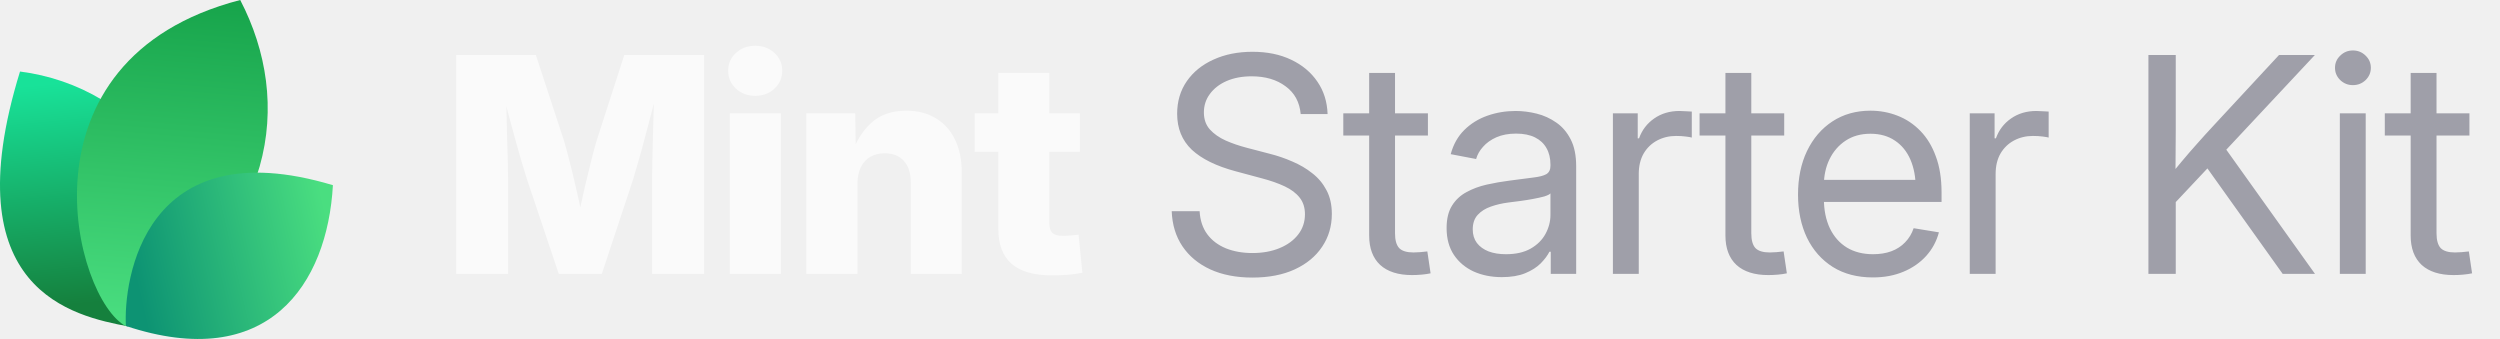
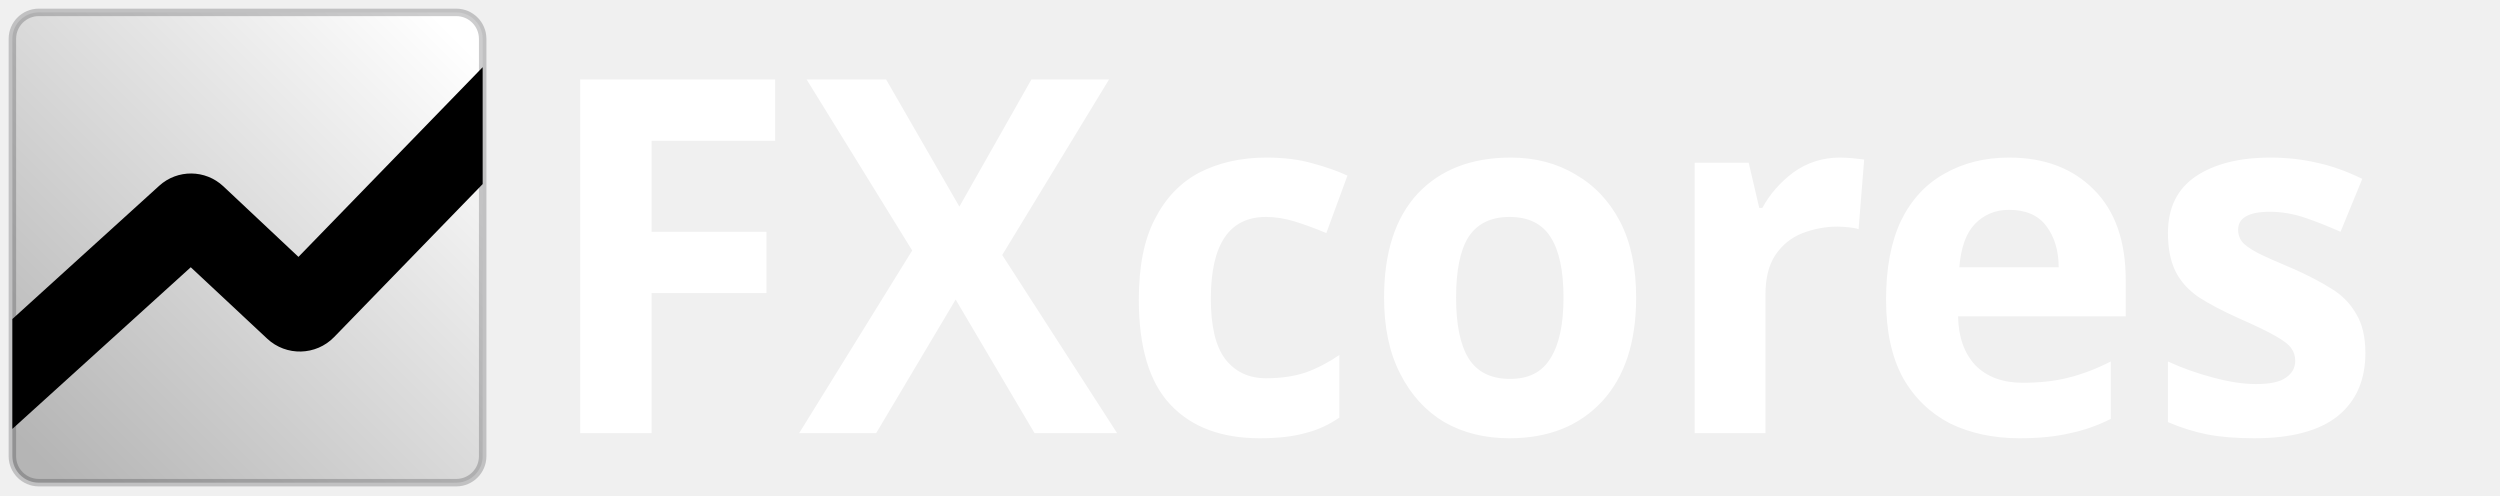
- <svg xmlns="http://www.w3.org/2000/svg" width="177" height="24" viewBox="0 0 177 24" fill="none">
-   <path d="M9.061 23.108C5.268 22.377 -3.391 20.627 1.417 5.064C9.634 6.099 16.973 14.064 9.061 23.108Z" fill="url(#paint0_linear_17557_2145)" />
-   <path d="M8.919 23.094C5.276 21.222 0.784 4.209 17.007 0C20.757 7.193 19.621 16.545 8.919 23.094Z" fill="url(#paint1_linear_17557_2145)" />
-   <path d="M8.914 23.079C8.735 19.882 10.159 9.085 23.57 13.111C23.181 20.123 18.984 26.418 8.914 23.079Z" fill="url(#paint2_linear_17557_2145)" />
-   <path d="M32.301 19.392V3.894H37.938L39.925 9.948C40.036 10.315 40.164 10.787 40.31 11.362C40.462 11.938 40.611 12.552 40.757 13.204C40.91 13.855 41.048 14.483 41.173 15.086C41.305 15.682 41.412 16.192 41.495 16.615H40.695C40.771 16.192 40.871 15.682 40.996 15.086C41.128 14.49 41.267 13.866 41.412 13.214C41.565 12.562 41.714 11.948 41.86 11.373C42.005 10.79 42.133 10.315 42.244 9.948L44.2 3.894H49.848V19.392H46.166V12.704C46.166 12.357 46.173 11.917 46.187 11.383C46.2 10.849 46.214 10.27 46.228 9.646C46.249 9.022 46.266 8.391 46.28 7.753C46.301 7.115 46.311 6.519 46.311 5.964H46.623C46.485 6.561 46.332 7.181 46.166 7.826C45.999 8.471 45.833 9.102 45.666 9.719C45.507 10.336 45.351 10.901 45.198 11.414C45.053 11.928 44.928 12.357 44.824 12.704L42.608 19.392H39.561L37.314 12.704C37.203 12.357 37.072 11.928 36.919 11.414C36.773 10.901 36.614 10.34 36.441 9.729C36.274 9.112 36.104 8.481 35.931 7.836C35.764 7.192 35.608 6.567 35.463 5.964H35.827C35.834 6.512 35.844 7.105 35.858 7.743C35.872 8.374 35.886 9.005 35.9 9.636C35.92 10.26 35.938 10.839 35.952 11.373C35.965 11.907 35.972 12.351 35.972 12.704V19.392H32.301ZM51.668 19.392V8.024H55.288V19.392H51.668ZM53.468 6.786C52.927 6.786 52.473 6.616 52.105 6.276C51.738 5.93 51.554 5.507 51.554 5.007C51.554 4.508 51.738 4.088 52.105 3.749C52.473 3.409 52.927 3.239 53.468 3.239C54.009 3.239 54.463 3.409 54.83 3.749C55.198 4.082 55.382 4.501 55.382 5.007C55.382 5.507 55.198 5.93 54.83 6.276C54.463 6.616 54.009 6.786 53.468 6.786ZM60.708 13.027V19.392H57.088V8.024H60.551L60.593 10.967H60.281C60.593 10.024 61.061 9.268 61.685 8.7C62.309 8.124 63.138 7.836 64.171 7.836C64.975 7.836 65.672 8.017 66.262 8.377C66.851 8.731 67.302 9.234 67.614 9.885C67.933 10.537 68.092 11.307 68.092 12.194V19.392H64.483V12.912C64.483 12.26 64.32 11.754 63.994 11.394C63.675 11.033 63.221 10.853 62.632 10.853C62.25 10.853 61.914 10.936 61.623 11.102C61.332 11.269 61.106 11.515 60.947 11.841C60.787 12.16 60.708 12.555 60.708 13.027ZM76.456 8.024V10.749H69.008V8.024H76.456ZM70.683 5.163H74.292V15.783C74.292 16.102 74.361 16.334 74.5 16.48C74.646 16.625 74.899 16.698 75.259 16.698C75.405 16.698 75.596 16.688 75.831 16.667C76.074 16.646 76.251 16.629 76.362 16.615L76.632 19.309C76.313 19.378 75.963 19.427 75.582 19.455C75.207 19.482 74.836 19.496 74.469 19.496C73.2 19.496 72.25 19.222 71.619 18.674C70.995 18.127 70.683 17.308 70.683 16.22V5.163Z" fill="#FAFAFA" />
-   <path d="M88.667 19.652C87.523 19.652 86.528 19.458 85.682 19.07C84.843 18.681 84.188 18.137 83.716 17.437C83.245 16.736 82.992 15.908 82.957 14.951H84.933C84.968 15.596 85.148 16.14 85.474 16.584C85.8 17.021 86.24 17.354 86.795 17.582C87.35 17.804 87.974 17.915 88.667 17.915C89.388 17.915 90.026 17.801 90.581 17.572C91.143 17.343 91.583 17.024 91.902 16.615C92.228 16.199 92.391 15.717 92.391 15.169C92.391 14.698 92.266 14.306 92.017 13.994C91.767 13.675 91.413 13.408 90.956 13.193C90.498 12.978 89.954 12.787 89.323 12.621L87.502 12.132C86.123 11.765 85.082 11.255 84.382 10.603C83.689 9.944 83.342 9.095 83.342 8.055C83.342 7.174 83.571 6.404 84.028 5.746C84.486 5.087 85.117 4.577 85.921 4.217C86.726 3.849 87.645 3.666 88.678 3.666C89.718 3.666 90.63 3.853 91.413 4.227C92.204 4.602 92.824 5.122 93.275 5.787C93.726 6.446 93.965 7.209 93.993 8.076H92.089C92.013 7.23 91.656 6.574 91.018 6.11C90.387 5.638 89.586 5.403 88.615 5.403C87.95 5.403 87.36 5.513 86.847 5.735C86.341 5.957 85.946 6.262 85.661 6.651C85.377 7.032 85.235 7.469 85.235 7.961C85.235 8.447 85.377 8.849 85.661 9.168C85.946 9.48 86.317 9.74 86.774 9.948C87.232 10.149 87.724 10.319 88.251 10.457L89.884 10.884C90.439 11.023 90.977 11.206 91.496 11.435C92.023 11.657 92.495 11.934 92.911 12.267C93.334 12.593 93.67 12.995 93.92 13.474C94.17 13.945 94.294 14.504 94.294 15.149C94.294 16.015 94.066 16.788 93.608 17.468C93.157 18.148 92.512 18.681 91.673 19.07C90.834 19.458 89.832 19.652 88.667 19.652ZM101.097 8.024V9.594H95.106V8.024H101.097ZM96.937 5.163H98.767V16.521C98.767 17 98.865 17.347 99.059 17.562C99.26 17.77 99.6 17.874 100.078 17.874C100.21 17.874 100.366 17.867 100.546 17.853C100.733 17.832 100.903 17.815 101.056 17.801L101.285 19.351C101.097 19.392 100.886 19.423 100.65 19.444C100.414 19.465 100.189 19.475 99.974 19.475C98.996 19.475 98.244 19.236 97.717 18.758C97.197 18.272 96.937 17.579 96.937 16.677V5.163ZM106.33 19.621C105.595 19.621 104.932 19.489 104.343 19.226C103.754 18.955 103.285 18.564 102.939 18.05C102.592 17.53 102.419 16.896 102.419 16.147C102.419 15.495 102.547 14.965 102.804 14.556C103.06 14.146 103.403 13.828 103.833 13.599C104.263 13.363 104.742 13.186 105.269 13.068C105.796 12.95 106.333 12.857 106.881 12.787C107.574 12.69 108.132 12.617 108.555 12.569C108.978 12.52 109.287 12.441 109.481 12.33C109.675 12.212 109.772 12.014 109.772 11.737V11.654C109.772 11.203 109.679 10.815 109.492 10.489C109.311 10.163 109.041 9.91 108.68 9.729C108.32 9.549 107.872 9.459 107.338 9.459C106.805 9.459 106.34 9.546 105.945 9.719C105.556 9.892 105.241 10.118 104.998 10.395C104.755 10.665 104.593 10.953 104.509 11.258L102.71 10.915C102.897 10.222 103.22 9.65 103.677 9.199C104.135 8.748 104.679 8.412 105.31 8.19C105.941 7.968 106.607 7.857 107.307 7.857C107.8 7.857 108.295 7.92 108.795 8.044C109.301 8.169 109.765 8.381 110.188 8.679C110.611 8.97 110.951 9.369 111.208 9.875C111.464 10.374 111.593 11.005 111.593 11.768V19.392H109.793V17.822H109.7C109.568 18.085 109.363 18.359 109.086 18.643C108.809 18.921 108.444 19.153 107.994 19.34C107.543 19.527 106.988 19.621 106.33 19.621ZM106.621 17.998C107.321 17.998 107.904 17.867 108.368 17.603C108.84 17.333 109.19 16.986 109.419 16.563C109.654 16.133 109.772 15.682 109.772 15.211V13.692C109.703 13.769 109.554 13.841 109.325 13.911C109.096 13.973 108.829 14.032 108.524 14.088C108.226 14.143 107.921 14.192 107.609 14.233C107.304 14.275 107.033 14.309 106.798 14.337C106.354 14.393 105.938 14.49 105.549 14.628C105.168 14.76 104.86 14.954 104.624 15.211C104.388 15.467 104.27 15.811 104.27 16.241C104.27 16.615 104.367 16.934 104.561 17.198C104.762 17.461 105.04 17.662 105.393 17.801C105.747 17.933 106.156 17.998 106.621 17.998ZM114.193 19.392V8.024H115.951V9.792H116.045C116.253 9.209 116.61 8.741 117.116 8.388C117.622 8.034 118.219 7.857 118.905 7.857C119.058 7.857 119.217 7.864 119.384 7.878C119.55 7.885 119.682 7.892 119.779 7.899V9.74C119.716 9.719 119.578 9.695 119.363 9.667C119.155 9.639 118.922 9.625 118.666 9.625C118.174 9.625 117.726 9.733 117.324 9.948C116.922 10.163 116.603 10.471 116.367 10.874C116.138 11.276 116.024 11.758 116.024 12.319V19.392H114.193ZM126.322 8.024V9.594H120.33V8.024H126.322ZM122.161 5.163H123.992V16.521C123.992 17 124.089 17.347 124.283 17.562C124.484 17.77 124.824 17.874 125.302 17.874C125.434 17.874 125.59 17.867 125.77 17.853C125.958 17.832 126.127 17.815 126.28 17.801L126.509 19.351C126.322 19.392 126.11 19.423 125.874 19.444C125.639 19.465 125.413 19.475 125.198 19.475C124.221 19.475 123.468 19.236 122.941 18.758C122.421 18.272 122.161 17.579 122.161 16.677V5.163ZM132.604 19.642C131.502 19.642 130.555 19.396 129.765 18.903C128.974 18.404 128.364 17.714 127.934 16.834C127.511 15.946 127.3 14.927 127.3 13.775C127.3 12.611 127.511 11.584 127.934 10.697C128.364 9.802 128.964 9.102 129.734 8.596C130.51 8.089 131.408 7.836 132.428 7.836C133.1 7.836 133.738 7.954 134.341 8.19C134.952 8.426 135.489 8.783 135.954 9.261C136.425 9.74 136.793 10.343 137.056 11.071C137.327 11.792 137.462 12.645 137.462 13.63V14.296H128.433V12.735H136.463L135.631 13.297C135.631 12.541 135.506 11.876 135.257 11.3C135.007 10.725 134.643 10.277 134.165 9.958C133.686 9.632 133.107 9.469 132.428 9.469C131.748 9.469 131.162 9.632 130.67 9.958C130.177 10.284 129.796 10.725 129.526 11.279C129.262 11.827 129.13 12.441 129.13 13.12V14.046C129.13 14.864 129.273 15.572 129.557 16.168C129.841 16.757 130.243 17.211 130.763 17.53C131.283 17.842 131.901 17.998 132.615 17.998C133.093 17.998 133.523 17.929 133.905 17.79C134.293 17.645 134.619 17.433 134.882 17.156C135.153 16.879 135.354 16.546 135.486 16.157L137.275 16.449C137.108 17.08 136.81 17.634 136.38 18.113C135.95 18.591 135.413 18.966 134.768 19.236C134.123 19.507 133.402 19.642 132.604 19.642ZM139.459 19.392V8.024H141.217V9.792H141.311C141.519 9.209 141.876 8.741 142.382 8.388C142.888 8.034 143.485 7.857 144.171 7.857C144.324 7.857 144.483 7.864 144.649 7.878C144.816 7.885 144.948 7.892 145.045 7.899V9.74C144.982 9.719 144.844 9.695 144.629 9.667C144.421 9.639 144.188 9.625 143.932 9.625C143.439 9.625 142.992 9.733 142.59 9.948C142.188 10.163 141.869 10.471 141.633 10.874C141.404 11.276 141.29 11.758 141.29 12.319V19.392H139.459ZM153.429 14.961V12.715C153.783 12.257 154.136 11.82 154.49 11.404C154.844 10.981 155.204 10.565 155.572 10.156C155.939 9.74 156.314 9.327 156.695 8.918L161.355 3.894H163.893L157.277 10.967H157.184L153.429 14.961ZM152.108 19.392V3.894H154.043V9.241L154.022 12.559L154.043 13.505V19.392H152.108ZM161.615 19.392L155.967 11.477L157.173 9.969L163.903 19.392H161.615ZM165.661 19.392V8.024H167.492V19.392H165.661ZM166.587 6.027C166.24 6.027 165.942 5.909 165.692 5.673C165.443 5.43 165.318 5.139 165.318 4.799C165.318 4.459 165.443 4.172 165.692 3.936C165.942 3.693 166.24 3.572 166.587 3.572C166.934 3.572 167.232 3.693 167.482 3.936C167.731 4.172 167.856 4.459 167.856 4.799C167.856 5.139 167.731 5.43 167.482 5.673C167.232 5.909 166.934 6.027 166.587 6.027ZM174.836 8.024V9.594H168.844V8.024H174.836ZM170.675 5.163H172.506V16.521C172.506 17 172.603 17.347 172.797 17.562C172.998 17.77 173.338 17.874 173.816 17.874C173.948 17.874 174.104 17.867 174.284 17.853C174.472 17.832 174.641 17.815 174.794 17.801L175.023 19.351C174.836 19.392 174.624 19.423 174.388 19.444C174.153 19.465 173.927 19.475 173.712 19.475C172.735 19.475 171.982 19.236 171.455 18.758C170.935 18.272 170.675 17.579 170.675 16.677V5.163Z" fill="#9F9FA9" />
+ <svg xmlns="http://www.w3.org/2000/svg" width="101" height="20" viewBox="0 0 101 20" version="1.1" xml:space="preserve" style="fill-rule:evenodd;clip-rule:evenodd;">
+   <g transform="matrix(1.60537,0,0,1.66839,-75.7365,6.3855)">
+     <g transform="matrix(12,0,0,12,109.744,6.6618)">
+         </g>
+     <text x="60.7px" y="6.662px" style="font-family:'AvantGardeLT-Bold', 'AvantGarde LT Medium';font-weight:700;font-size:12px;fill:white;">FXcores</text>
+   </g>
+   <g transform="matrix(0.301587,0,0,0.301587,0.349206,0.349206)">
+     <path d="M63.5,4.042L63.5,59.958C63.5,61.913 61.913,63.5 59.958,63.5L4.042,63.5C2.087,63.5 0.5,61.913 0.5,59.958L0.5,4.042C0.5,2.087 2.087,0.5 4.042,0.5L59.958,0.5C61.913,0.5 63.5,2.087 63.5,4.042Z" style="fill:url(#_Linear1);stroke:rgb(9,9,11);stroke-opacity:0.2;stroke-width:1px;" />
+     <path d="M0.5,41.577L0.5,56.295L24.396,34.643C24.396,34.643 30.278,40.14 34.633,44.209C37.184,46.592 41.172,46.495 43.604,43.991C50.595,36.791 63.5,23.5 63.5,23.5L63.5,7.842L38.822,33.254C38.822,33.254 32.98,27.766 28.759,23.799C26.354,21.54 22.616,21.507 20.173,23.725C13.261,29.997 0.5,41.577 0.5,41.577Z" />
+   </g>
  <defs>
-     <linearGradient id="paint0_linear_17557_2145" x1="3.776" y1="5.916" x2="5.232" y2="21.559" gradientUnits="userSpaceOnUse">
-       <stop stop-color="#18E299" />
-       <stop offset="1" stop-color="#15803D" />
-     </linearGradient>
-     <linearGradient id="paint1_linear_17557_2145" x1="12.171" y1="-0.718" x2="10.19" y2="22.983" gradientUnits="userSpaceOnUse">
-       <stop stop-color="#16A34A" />
-       <stop offset="1" stop-color="#4ADE80" />
-     </linearGradient>
-     <linearGradient id="paint2_linear_17557_2145" x1="23.133" y1="15.353" x2="9.338" y2="18.52" gradientUnits="userSpaceOnUse">
-       <stop stop-color="#4ADE80" />
-       <stop offset="1" stop-color="#0D9373" />
+     <linearGradient id="_Linear1" x1="0" y1="0" x2="1" y2="0" gradientUnits="userSpaceOnUse" gradientTransform="matrix(56,-56,56,56,4,60)">
+       <stop offset="0" style="stop-color:rgb(181,181,181);stop-opacity:1" />
+       <stop offset="1" style="stop-color:white;stop-opacity:1" />
    </linearGradient>
  </defs>
</svg>
